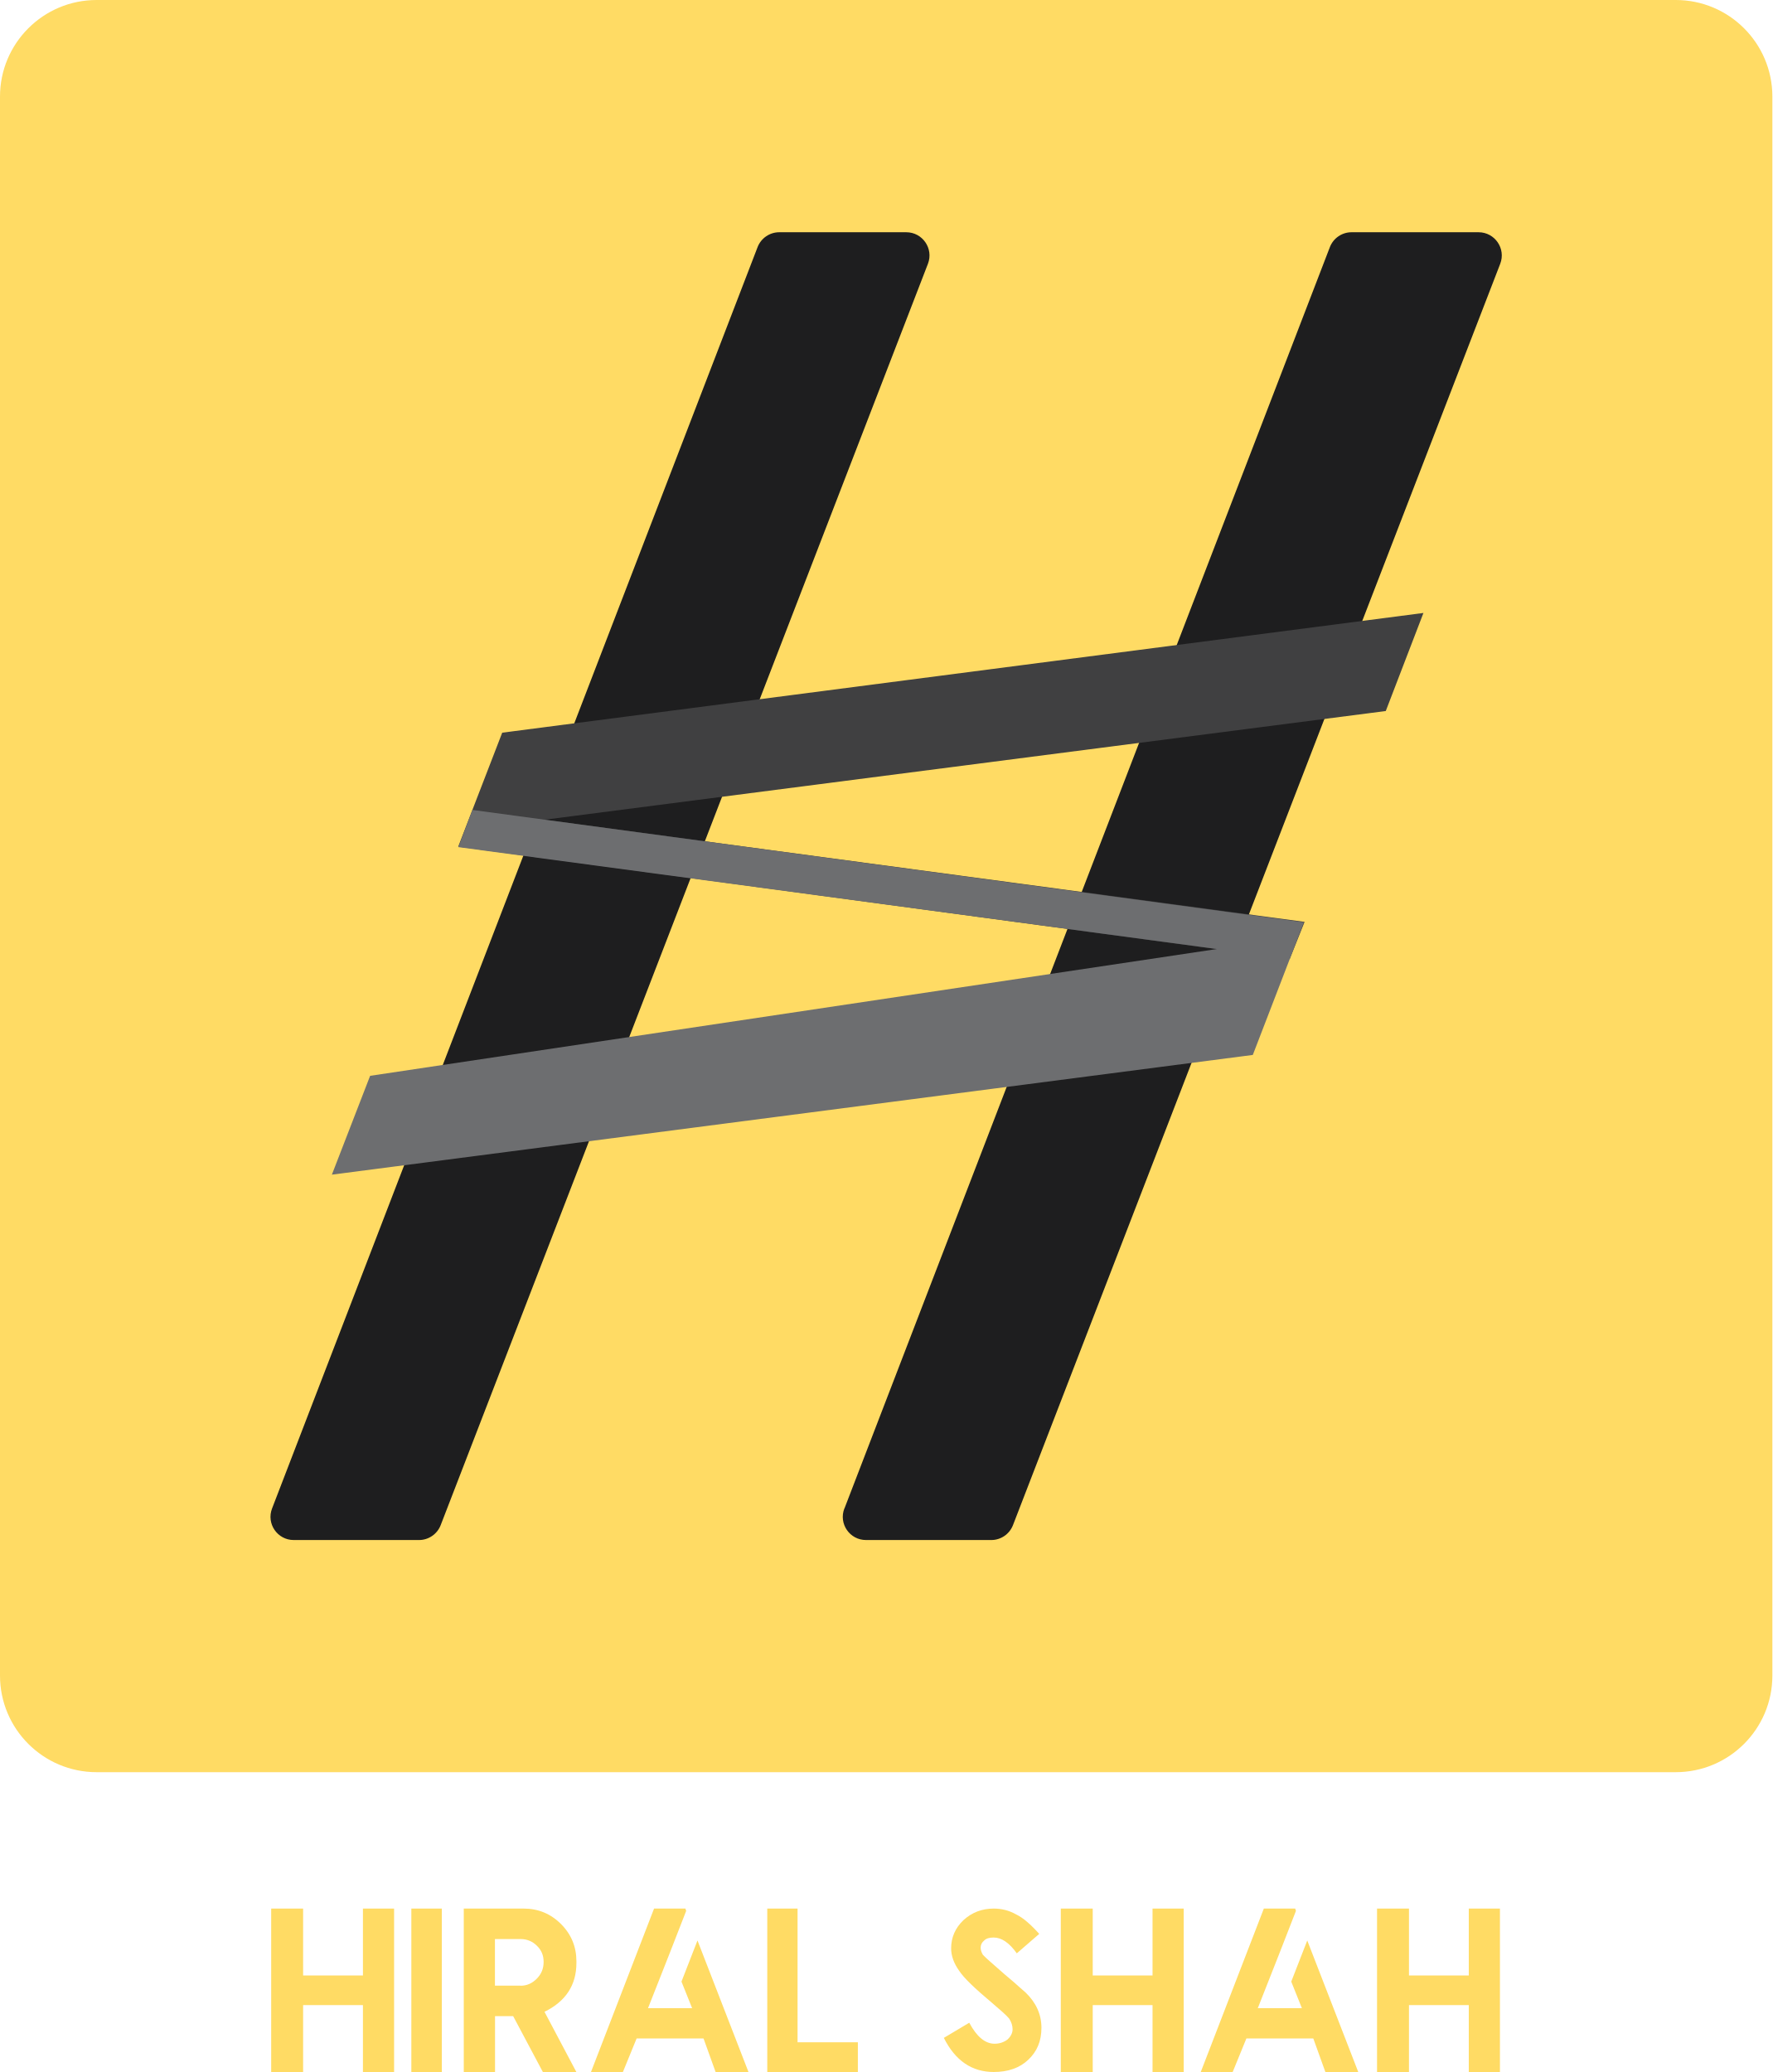
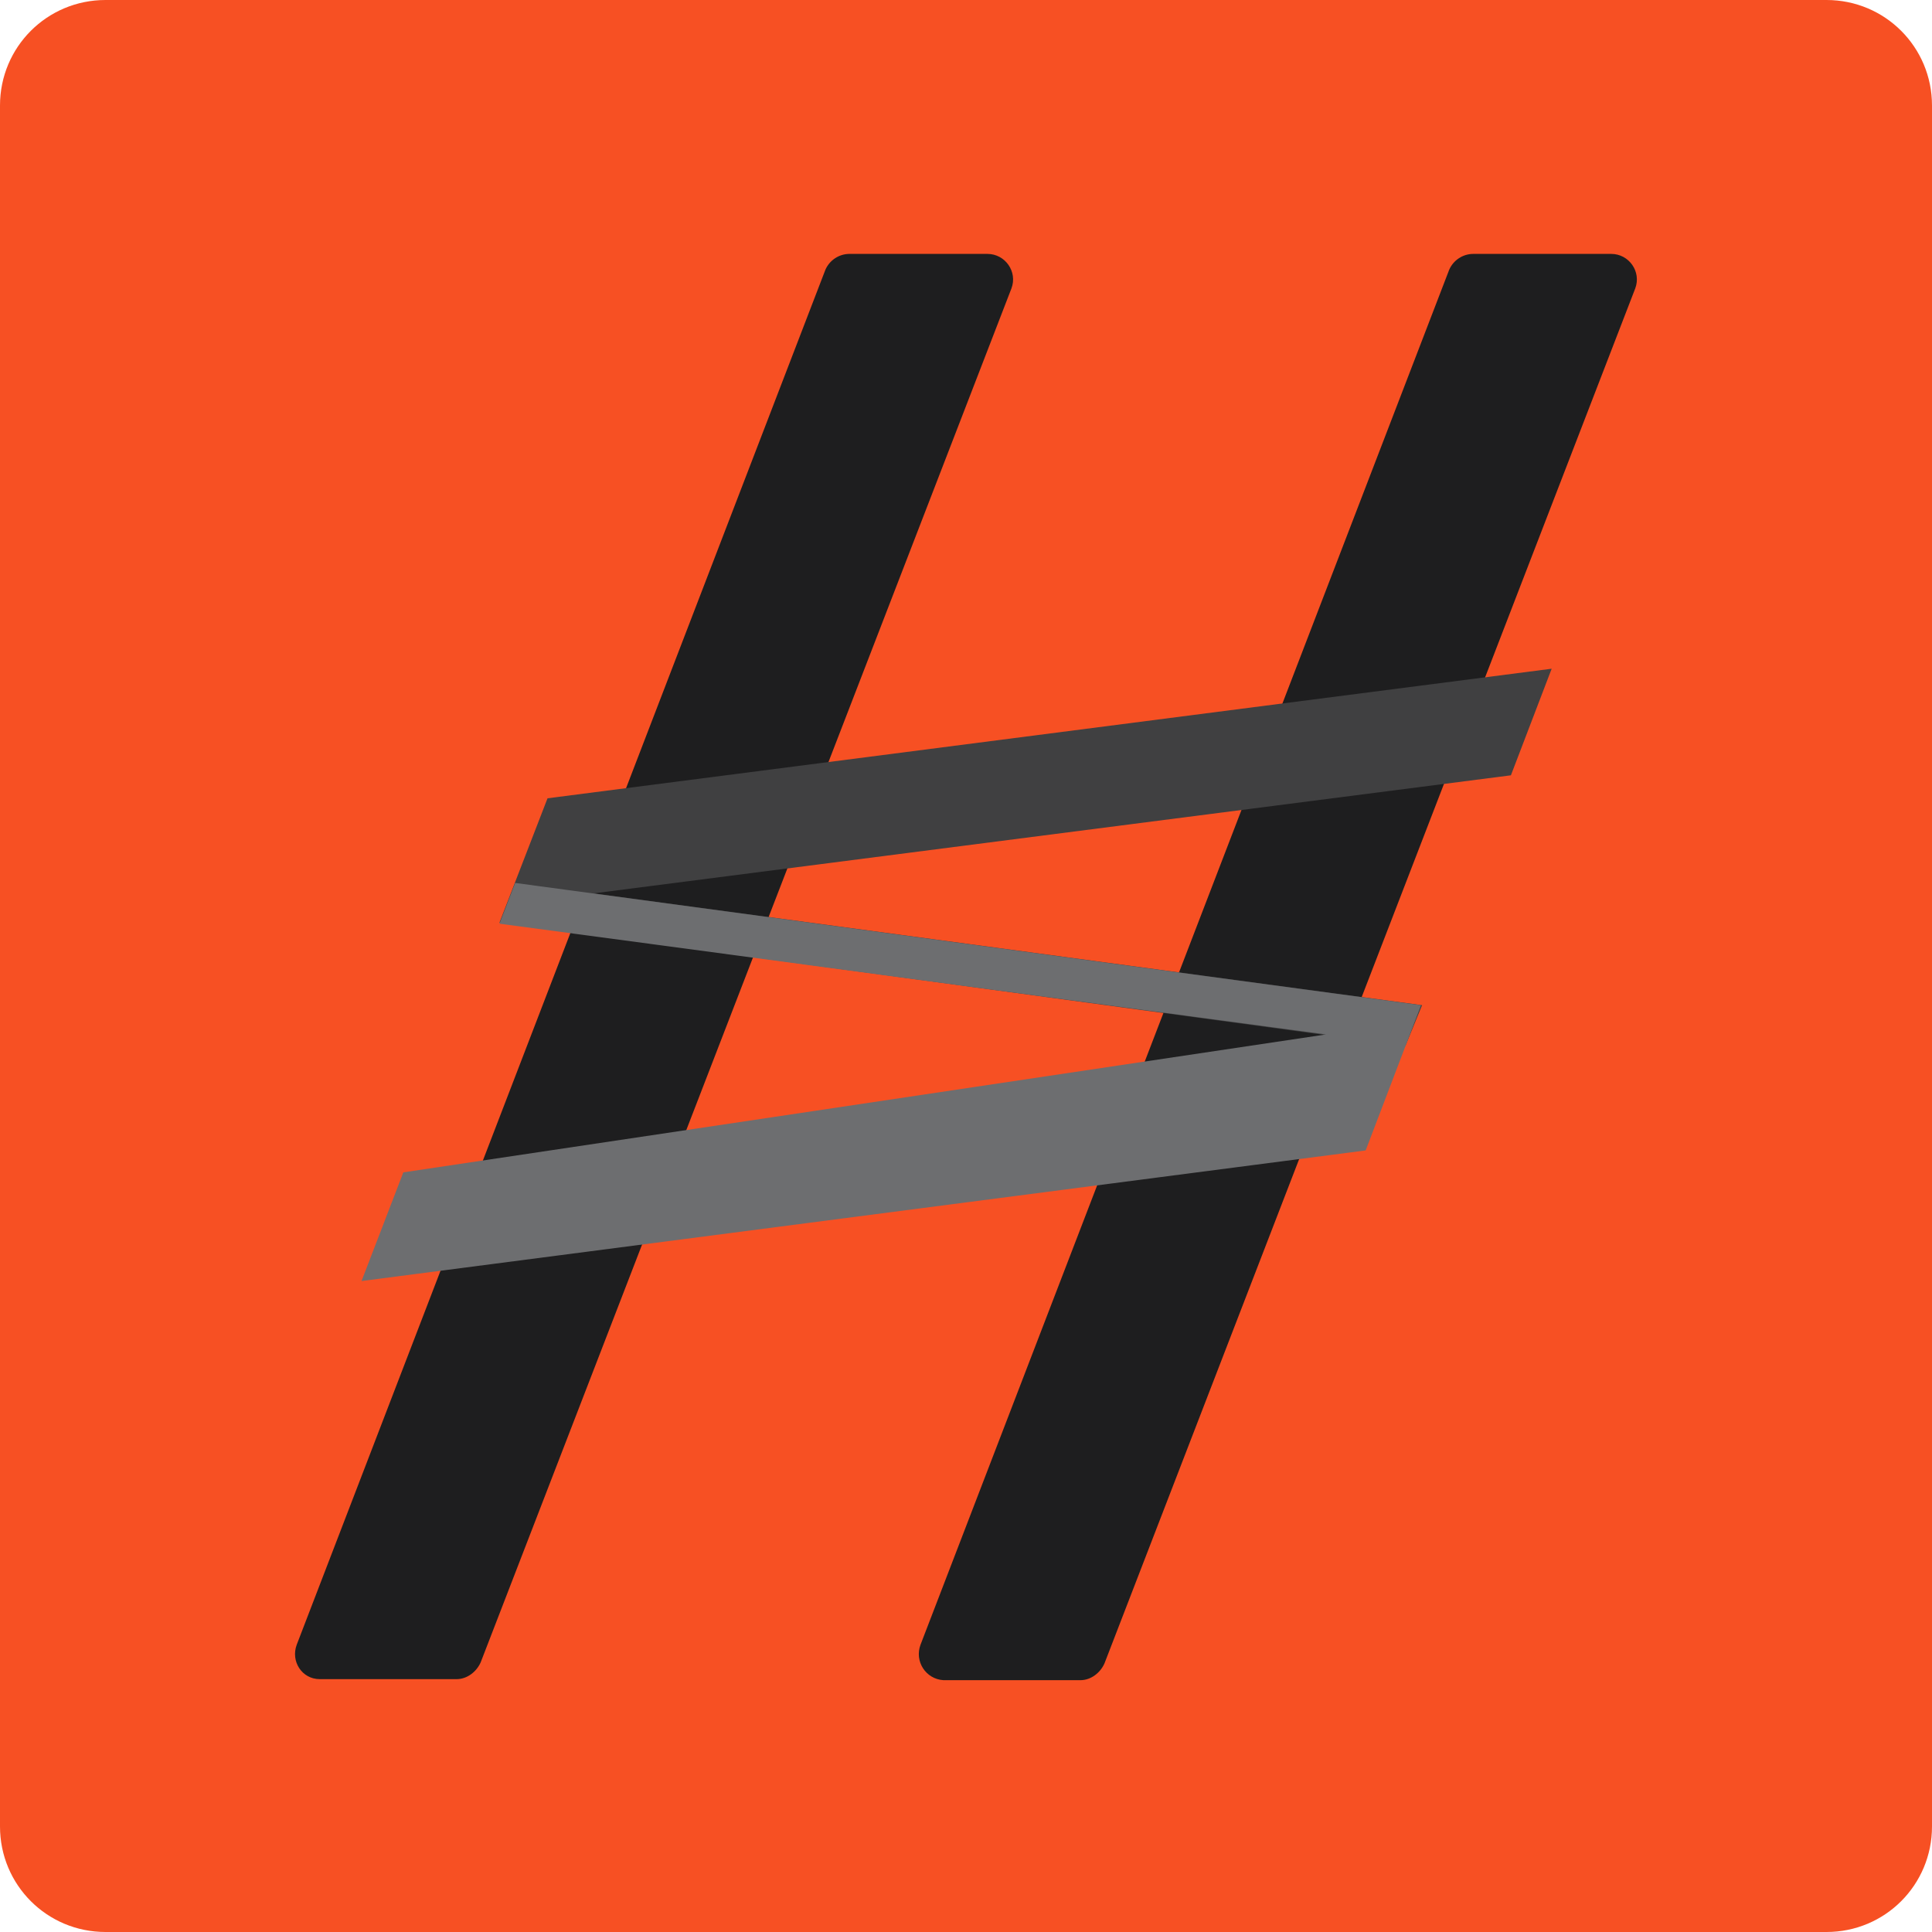
- <svg xmlns="http://www.w3.org/2000/svg" id="Layer_1" viewBox="0 0 184.89 216.17">
-   <defs>
-     <style>.cls-1{fill:#404041;}.cls-2{fill:#1e1e1f;}.cls-3{fill:#ffdb64;}.cls-4{fill:#6d6e70;}</style>
-   </defs>
-   <rect class="cls-3" width="184.89" height="184.89" rx="10.08" ry="10.08" />
-   <path class="cls-2" d="M28.38,157.38L79.03,25.78c.36-.93,1.26-1.55,2.26-1.55h13.25c1.7,0,2.87,1.71,2.26,3.29L45.97,159.12c-.36,.93-1.26,1.55-2.26,1.55h-13.07c-1.7,0-2.87-1.7-2.26-3.29Z" />
-   <path class="cls-2" d="M88.09,157.38L138.73,25.78c.36-.93,1.26-1.55,2.26-1.55h13.25c1.7,0,2.87,1.71,2.26,3.29l-50.83,131.6c-.36,.93-1.26,1.55-2.26,1.55h-13.07c-1.7,0-2.87-1.7-2.26-3.29Z" />
-   <g>
-     <path class="cls-3" d="M41.11,199.12v17.05h-3.25v-6.98h-6.24v6.98h-3.33v-17.05h3.33v6.98h6.24v-6.98h3.25Z" />
-     <path class="cls-3" d="M42.91,199.12h3.18v17.05h-3.18v-17.05Z" />
-     <path class="cls-3" d="M60.13,216.17h-3.5l-3.1-5.83h-1.89v5.83h-3.26v-17.05h6.25c1.52,0,2.82,.54,3.89,1.61,1.07,1.07,1.61,2.37,1.61,3.89v.17c0,2.31-1.11,4.01-3.33,5.1l3.33,6.29Zm-5.82-9c.65,0,1.21-.25,1.69-.74,.48-.48,.71-1.06,.71-1.75s-.24-1.24-.71-1.69c-.47-.46-1.03-.69-1.69-.69h-2.68v4.86h2.68Z" />
-     <path class="cls-3" d="M71.5,199.12l.08,.24-1.67,4.29-2.31,5.86h4.6l-1.11-2.77,1.67-4.29,5.32,13.72h-3.43l-1.26-3.5h-6.98l-1.43,3.5h-3.33l6.58-17.05h3.26Z" />
-     <path class="cls-3" d="M83.2,199.12v13.95h6.29v3.1h-9.45v-17.05h3.16Z" />
-     <path class="cls-3" d="M103.67,216.17c-2.28,0-4.02-1.18-5.21-3.56l2.65-1.58c.78,1.46,1.66,2.19,2.64,2.19,.52,0,.97-.15,1.36-.45,.35-.33,.52-.68,.52-1.06s-.12-.75-.37-1.13c-.16-.18-.39-.41-.69-.68-.3-.27-.68-.6-1.13-.98-.86-.72-1.58-1.36-2.15-1.91-.57-.55-.98-1.02-1.24-1.41-.56-.79-.83-1.57-.83-2.33,0-1.14,.43-2.12,1.28-2.94,.89-.81,1.94-1.21,3.16-1.21,.84,0,1.62,.2,2.34,.61,.37,.18,.76,.44,1.15,.78,.4,.34,.82,.76,1.26,1.25l-2.34,2.03c-.78-1.1-1.59-1.65-2.41-1.65-.46,0-.78,.1-.98,.3-.25,.2-.38,.45-.38,.76,0,.24,.08,.48,.23,.74,.15,.16,.41,.41,.79,.74,.38,.34,.87,.77,1.48,1.3,.71,.59,1.26,1.07,1.63,1.41,.25,.22,.43,.38,.55,.48,1.11,1.07,1.66,2.3,1.66,3.69s-.46,2.47-1.37,3.33c-.9,.86-2.11,1.28-3.62,1.28Z" />
-     <path class="cls-3" d="M123.48,199.12v17.05h-3.25v-6.98h-6.24v6.98h-3.33v-17.05h3.33v6.98h6.24v-6.98h3.25Z" />
-     <path class="cls-3" d="M135.11,199.12l.08,.24-1.67,4.29-2.31,5.86h4.6l-1.11-2.77,1.67-4.29,5.32,13.72h-3.43l-1.26-3.5h-6.98l-1.43,3.5h-3.33l6.58-17.05h3.26Z" />
-     <path class="cls-3" d="M156.47,199.12v17.05h-3.25v-6.98h-6.24v6.98h-3.33v-17.05h3.33v6.98h6.24v-6.98h3.25Z" />
-   </g>
-   <polygon class="cls-1" points="136.09 96.18 56.81 85.52 144.56 74.18 148.49 63.95 52.39 76.44 47.8 88.33 134.54 100.05 136.09 96.18" />
-   <polygon class="cls-4" points="136.02 96.22 49.28 84.5 47.82 88.38 126.95 99.01 38.61 112.24 34.62 122.55 130.69 110.06 136.02 96.22" />
+ <svg xmlns="http://www.w3.org/2000/svg" version="1.1" id="Layer_1" x="0px" y="0px" viewBox="0 0 184.9 184.9" style="enable-background:new 0 0 184.9 184.9;" xml:space="preserve">
+   <style type="text/css">
+ 	.st0{fill:#F75023;}
+ 	.st1{fill:#1E1E1F;}
+ 	.st2{fill:#404041;}
+ 	.st3{fill:#6D6E70;}
+ </style>
+   <path class="st0" d="M10.1,0h164.7c5.6,0,10.1,4.5,10.1,10.1v164.7c0,5.6-4.5,10.1-10.1,10.1H10.1c-5.6,0-10.1-4.5-10.1-10.1V10.1  C0,4.5,4.5,0,10.1,0z" />
+   <path class="st1" d="M28.4,157.4L79,25.8c0.4-0.9,1.3-1.5,2.3-1.5h13.2c1.7,0,2.9,1.7,2.3,3.3L46,159.1c-0.4,0.9-1.3,1.6-2.3,1.6  H30.6C28.9,160.7,27.8,159,28.4,157.4z" />
+   <path class="st1" d="M88.1,157.4l50.6-131.6c0.4-0.9,1.3-1.5,2.3-1.5h13.2c1.7,0,2.9,1.7,2.3,3.3l-50.8,131.6  c-0.4,0.9-1.3,1.6-2.3,1.6H90.3C88.6,160.7,87.5,159,88.1,157.4L88.1,157.4z" />
+   <polygon class="st2" points="136.1,96.2 56.8,85.5 144.6,74.2 148.5,64 52.4,76.4 47.8,88.3 134.5,100.1 " />
+   <polygon class="st3" points="136,96.2 49.3,84.5 47.8,88.4 126.9,99 38.6,112.2 34.6,122.6 130.7,110.1 " />
</svg>
